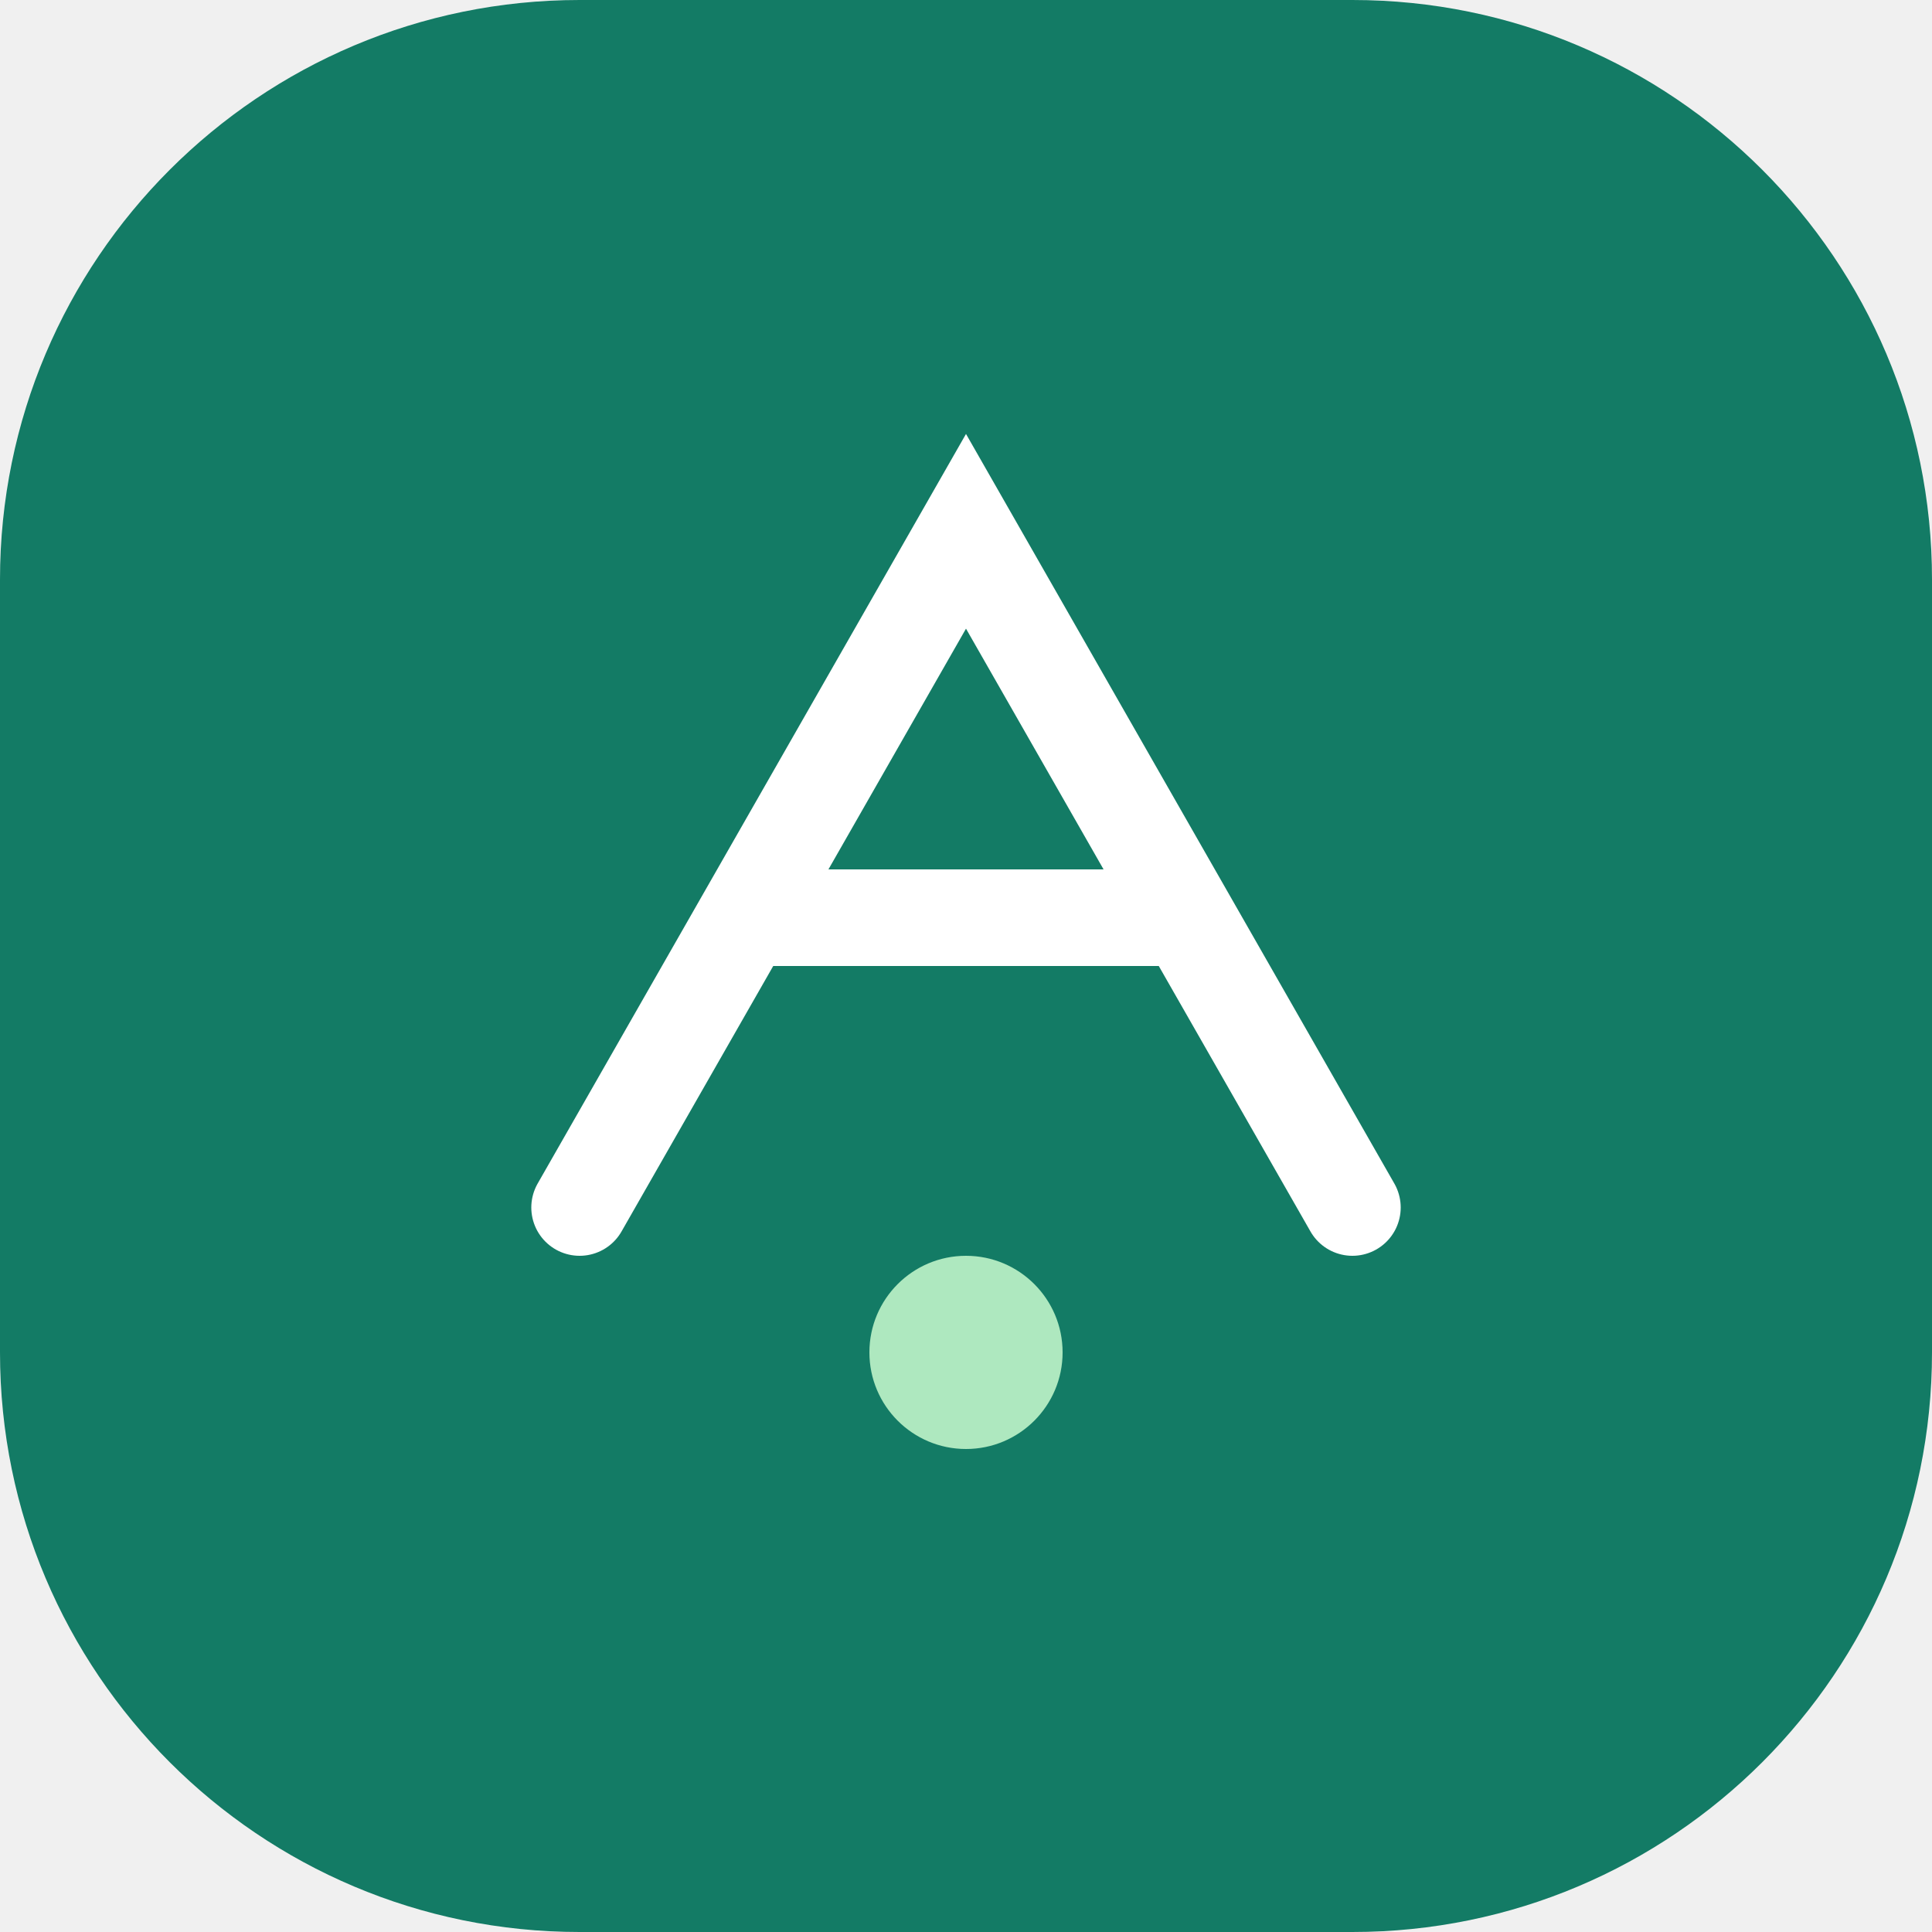
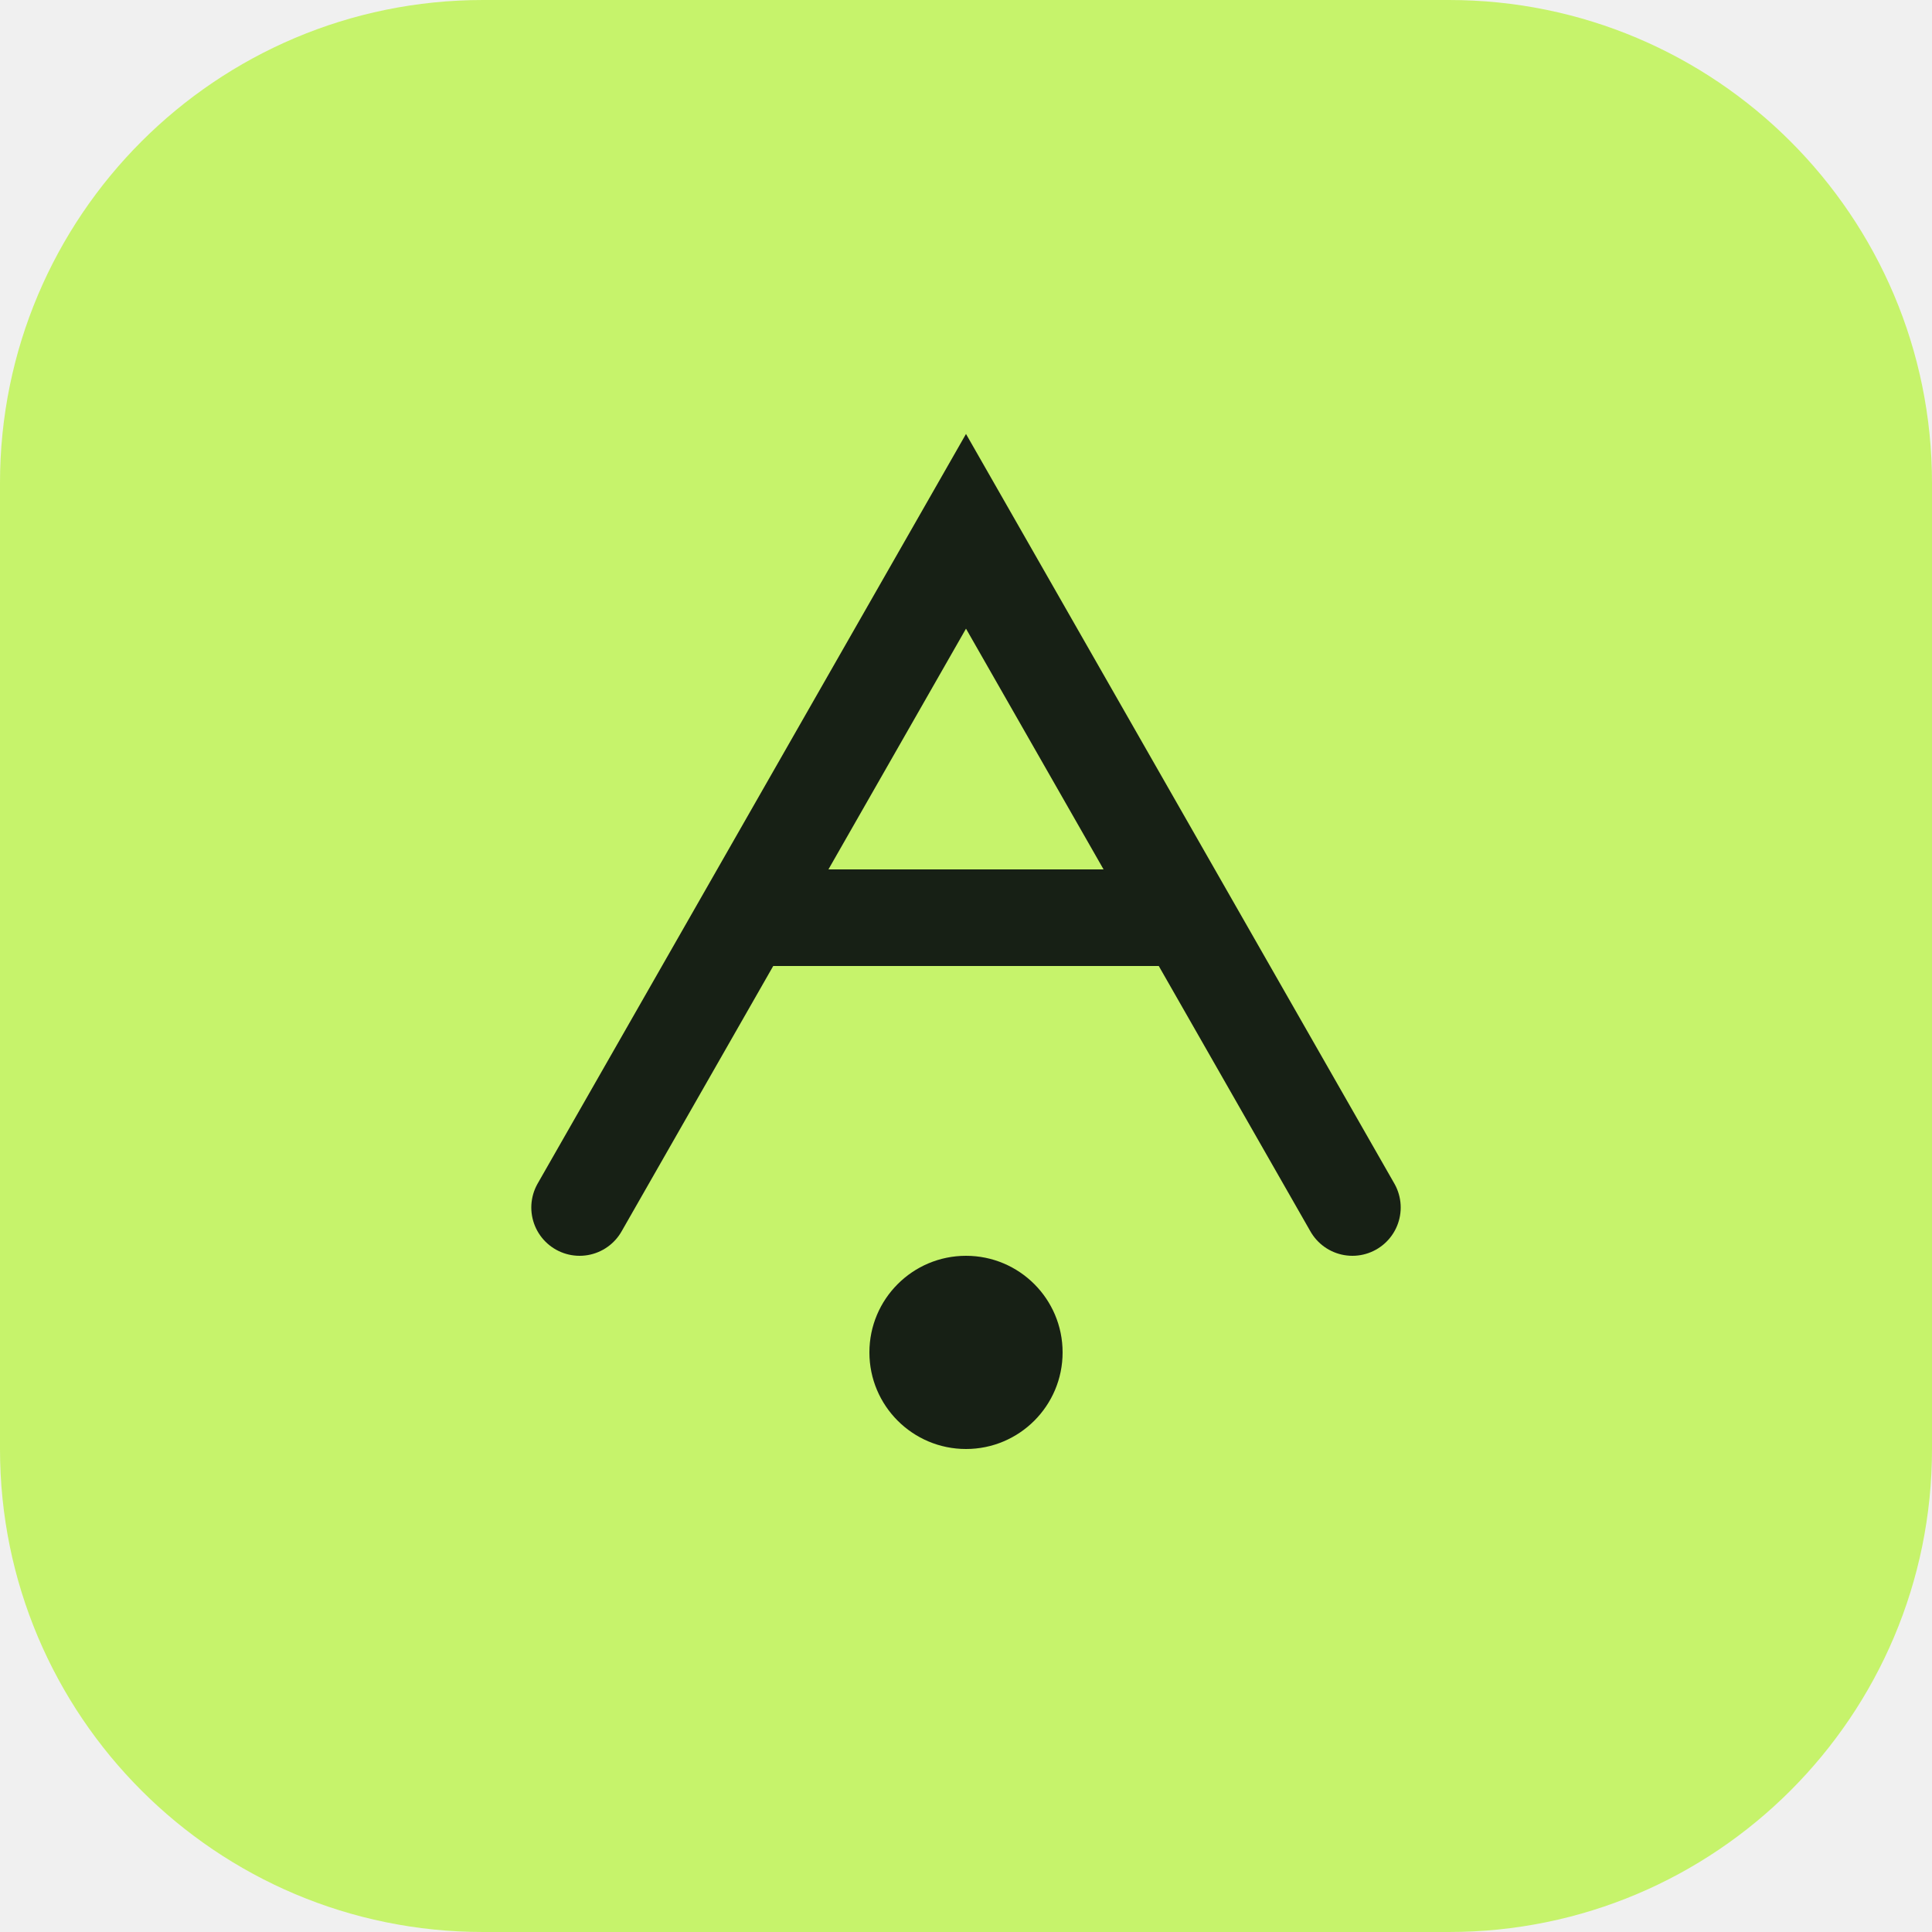
<svg xmlns="http://www.w3.org/2000/svg" viewBox="0 0 40 40">
-   <rect width="40" height="40" rx="12" fill="#137b65" />
-   <path d="m12 25 8-14 8 14m-12.5-6h9" fill="none" stroke="#fff" stroke-width="2" stroke-linecap="round" />
-   <circle cx="20" cy="28" r="2" fill="#aee8bf" />
+   <rect width="40" height="40" rx="10" fill="#c6f36b" />
+   <path d="m12 25 8-14 8 14m-12.5-6h9" fill="none" stroke="#172015" stroke-width="2" stroke-linecap="round" />
+   <circle cx="20" cy="28" r="2" fill="#172015" />
</svg>
